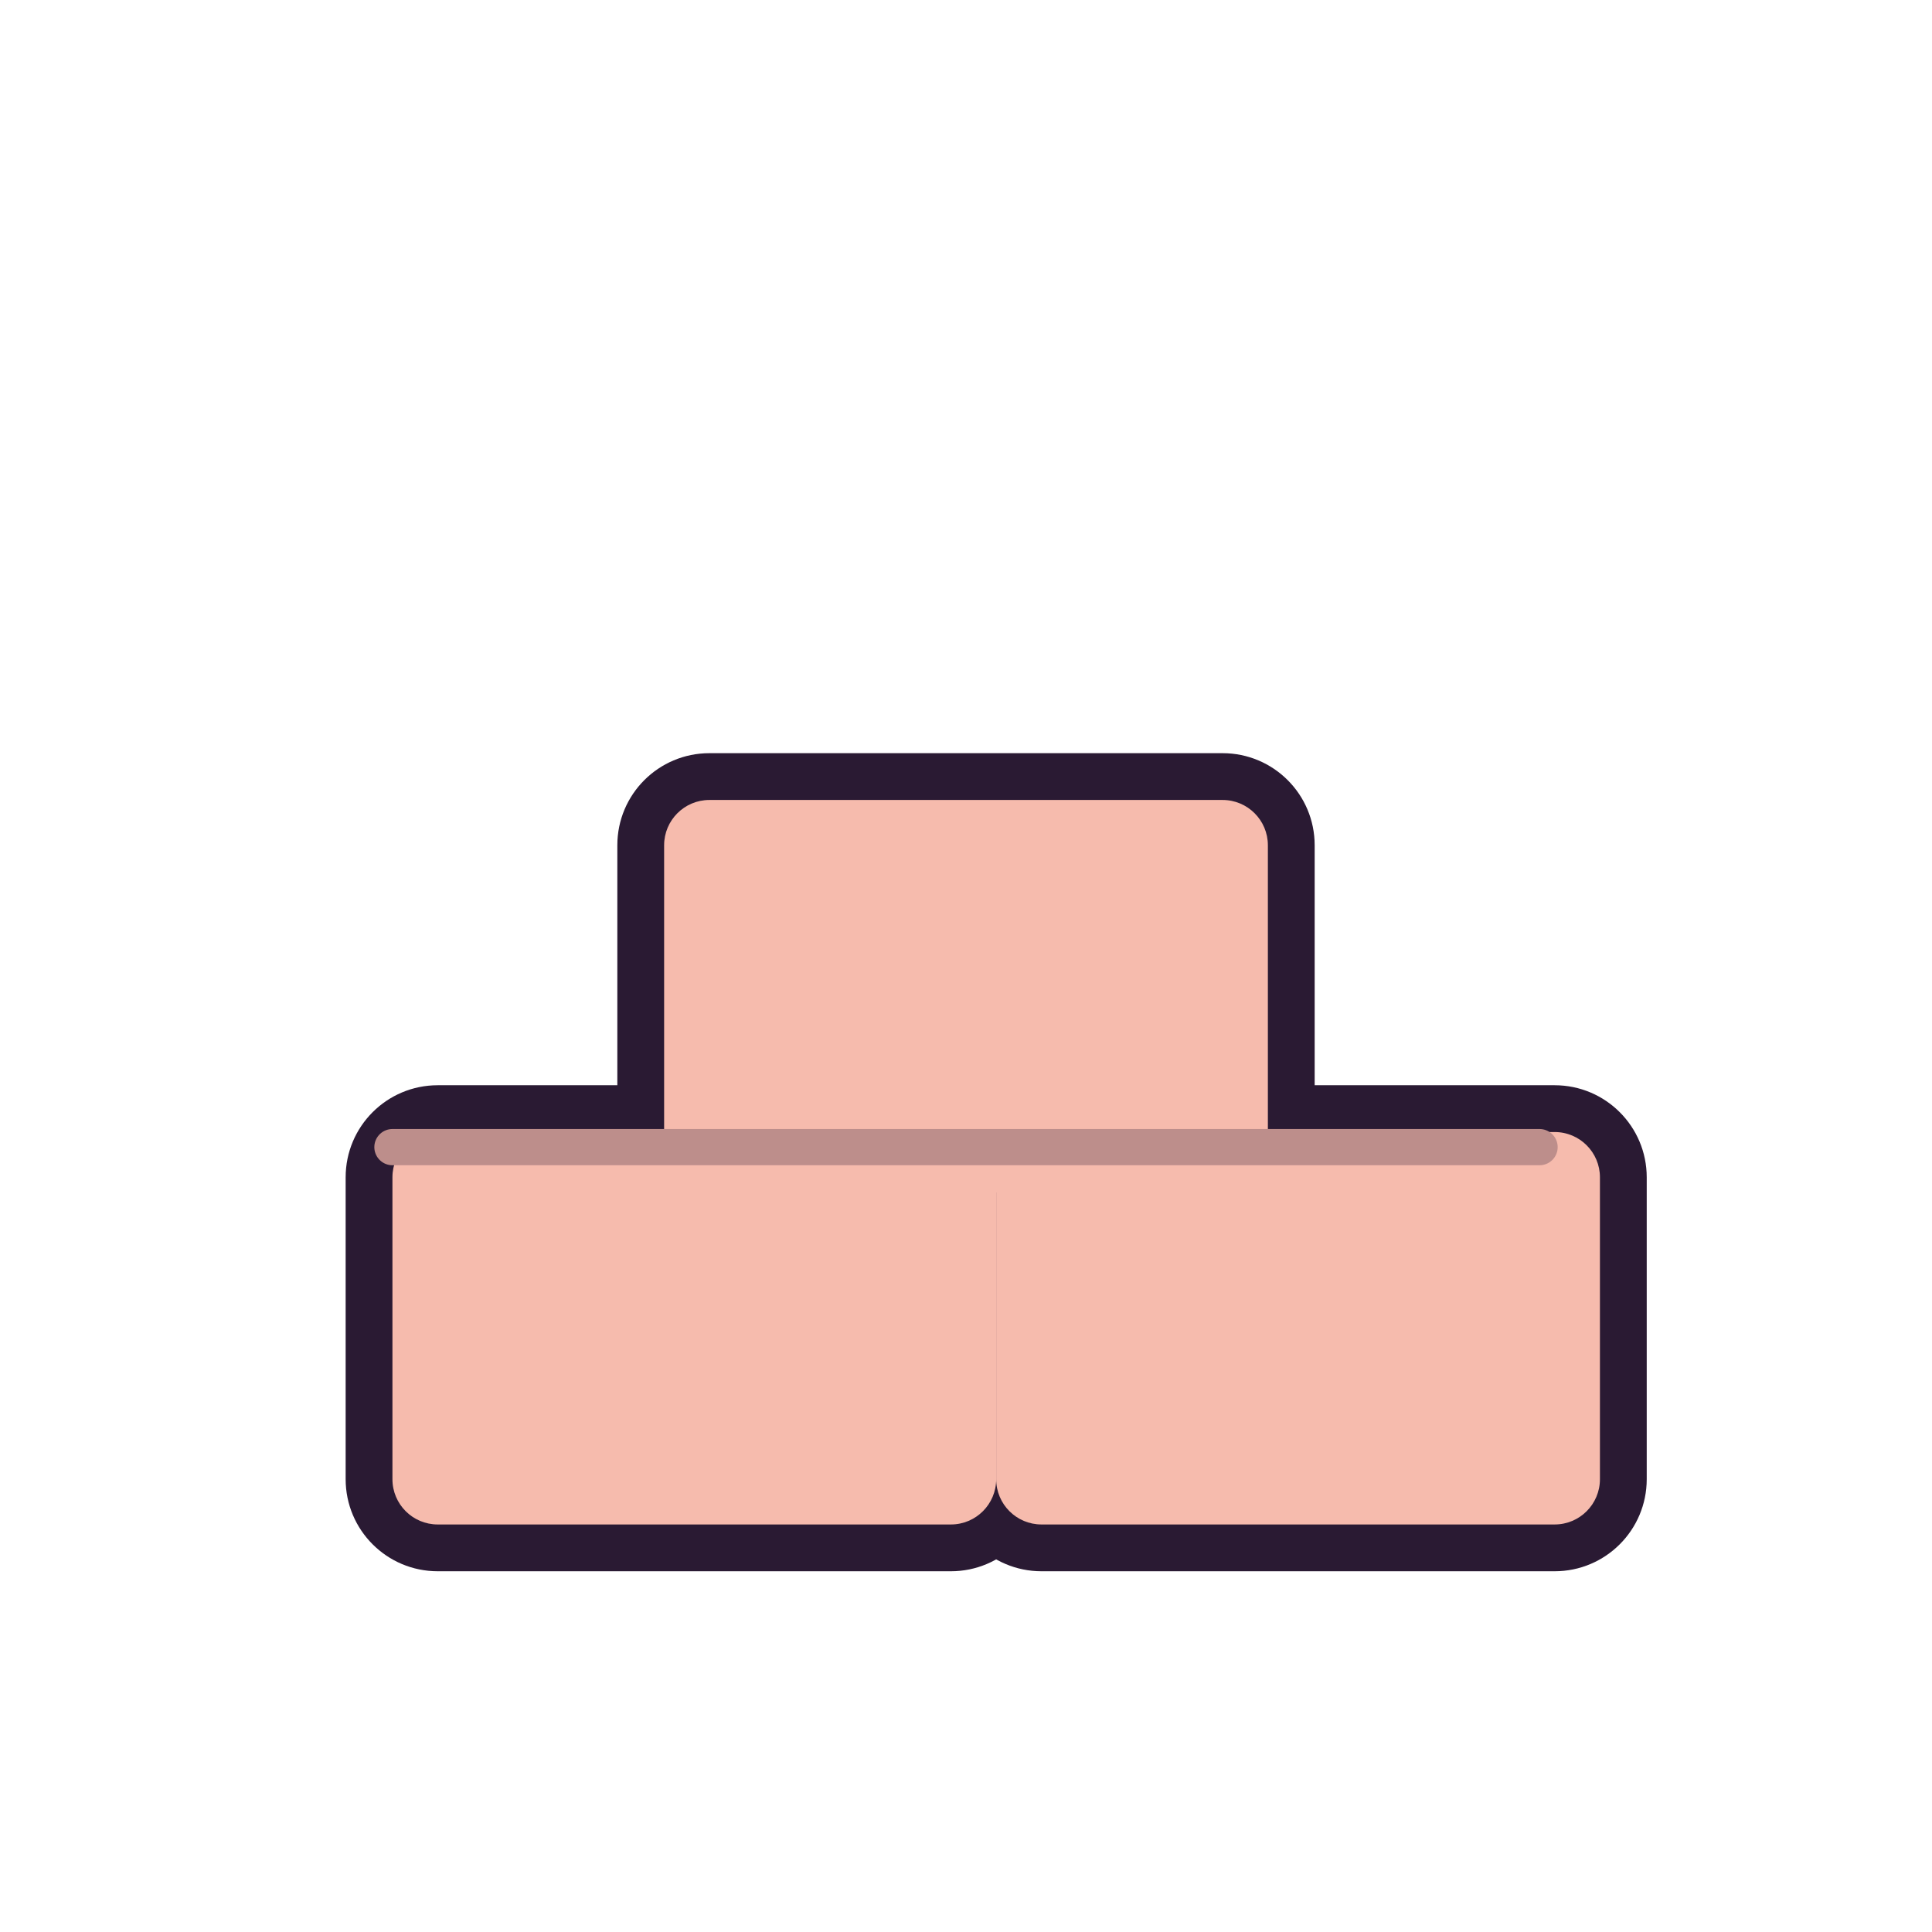
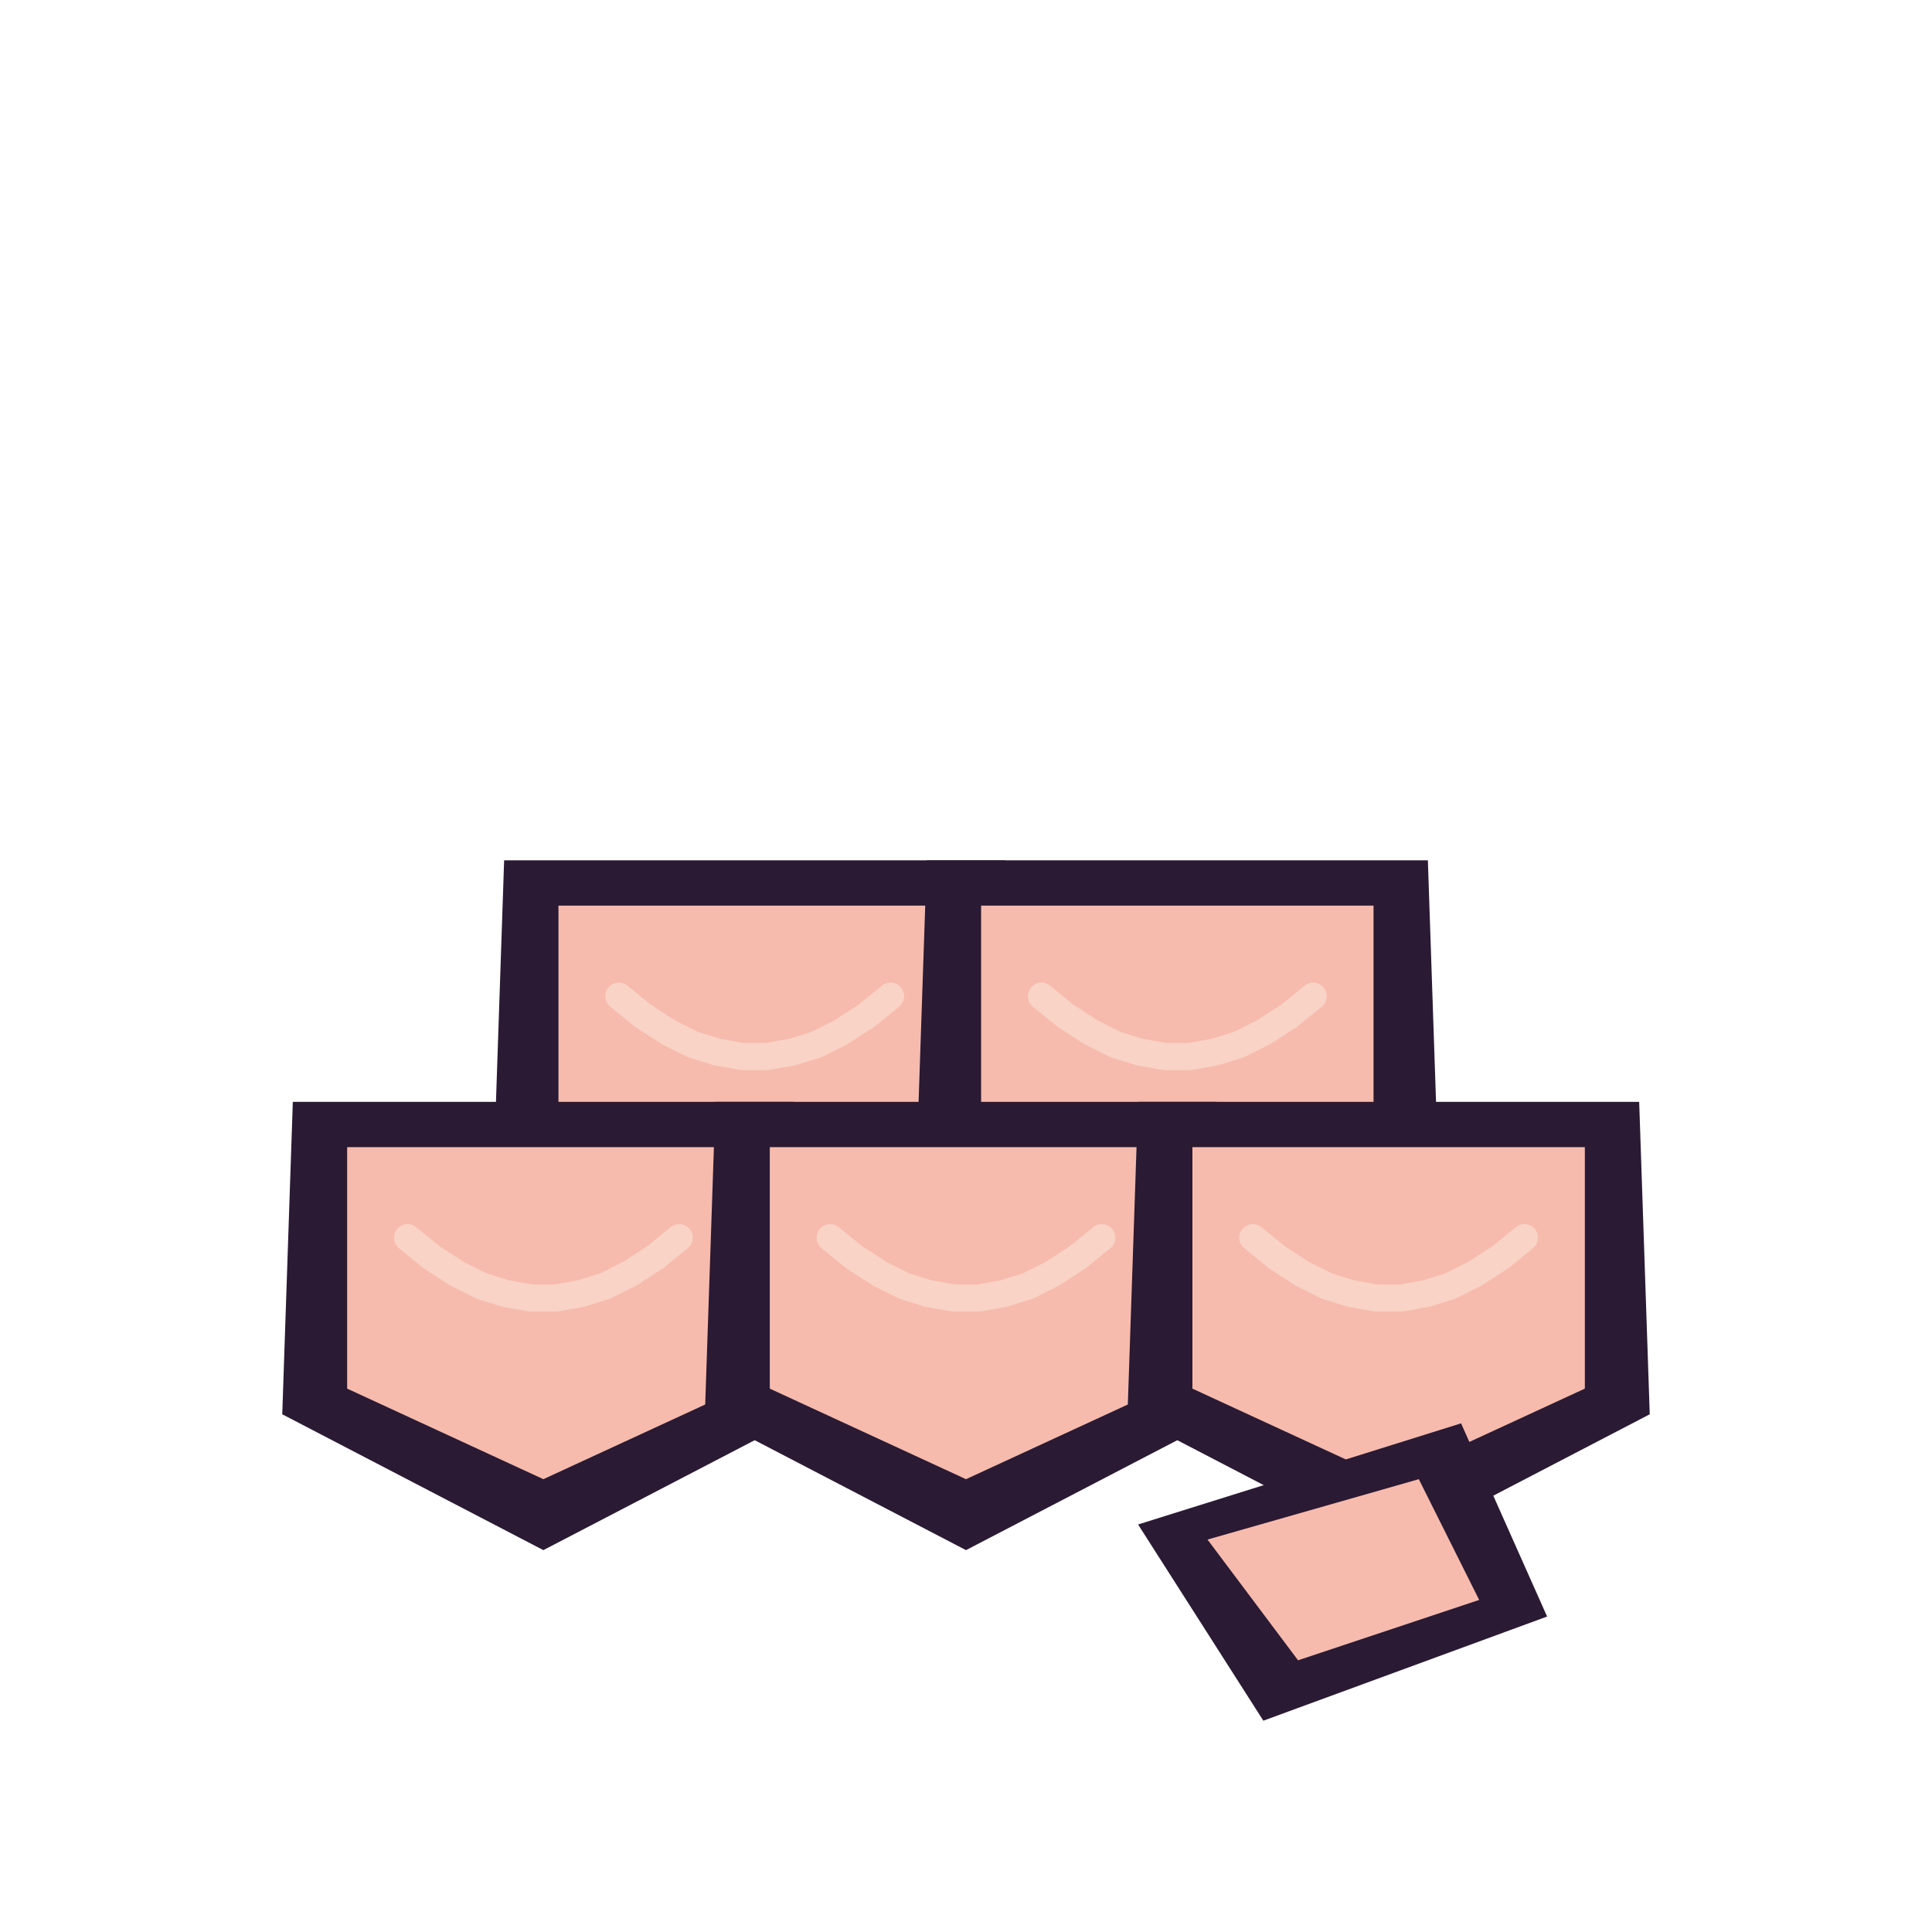
<svg xmlns="http://www.w3.org/2000/svg" viewBox="0 0 128 128" width="128" height="128">
  <g stroke-width="3.1" stroke-linejoin="round" stroke-linecap="round">
-     <rect x="22.9" y="71.9" width="46.2" height="32.2" rx="6.1" fill="#2A1A33" stroke="none" />
-     <rect x="62.9" y="71.9" width="46.2" height="32.2" rx="6.1" fill="#2A1A33" stroke="none" />
-     <rect x="40.9" y="49.9" width="46.2" height="32.2" rx="6.1" fill="#2A1A33" stroke="none" />
-     <rect x="26.0" y="75.0" width="40.0" height="26.0" rx="3.0" fill="#F6BBAD" stroke="none" />
-     <rect x="66.0" y="75.0" width="40.0" height="26.0" rx="3.0" fill="#F6BBAD" stroke="none" />
-     <rect x="44.0" y="53.0" width="40.0" height="26.0" rx="3.0" fill="#F6BBAD" stroke="none" />
-     <polyline points="26.0,76.0 102.0,76.0" fill="none" stroke="#BD8E8B" stroke-width="2.4" />
+     <polygon points="33.4,57.0 66.6,57.0 67.3,77.7 50.0,86.7 32.7,77.7" fill="#2A1A33" stroke="none" />
+     <polygon points="37.0,60.0 63.0,60.0 63.0,76.0 50.0,82.0 37.0,76.0" fill="#F6BBAD" stroke="none" />
+     <polyline points="41.0,66.0 42.6,67.3 44.3,68.4 45.9,69.2 47.5,69.7 49.2,70.0 50.8,70.0 52.5,69.7 54.1,69.2 55.7,68.4 57.4,67.3 59.0,66.0" fill="none" stroke="#F8D3C6" stroke-width="1.8" />
+     <polygon points="61.4,57.0 94.6,57.0 95.3,77.7 78.0,86.7 60.7,77.7" fill="#2A1A33" stroke="none" />
+     <polygon points="65.0,60.0 91.0,60.0 91.0,76.0 78.0,82.0 65.0,76.0" fill="#F6BBAD" stroke="none" />
+     <polyline points="69.0,66.0 70.6,67.3 72.3,68.4 73.9,69.2 75.5,69.7 77.2,70.0 78.8,70.0 80.5,69.7 82.1,69.2 83.7,68.4 85.4,67.3 87.0,66.0" fill="none" stroke="#F8D3C6" stroke-width="1.8" />
+     <polygon points="19.4,73.0 52.6,73.0 53.3,93.7 36.0,102.7 18.7,93.7" fill="#2A1A33" stroke="none" />
+     <polygon points="23.0,76.0 49.0,76.0 49.0,92.0 36.0,98.0 23.0,92.0" fill="#F6BBAD" stroke="none" />
+     <polyline points="27.0,82.0 28.6,83.3 30.3,84.4 31.9,85.2 33.5,85.7 35.2,86.0 36.8,86.0 38.5,85.7 40.1,85.2 41.7,84.4 43.4,83.3 45.0,82.0" fill="none" stroke="#F8D3C6" stroke-width="1.8" />
+     <polygon points="47.4,73.0 80.6,73.0 81.3,93.7 64.0,102.7 46.7,93.7" fill="#2A1A33" stroke="none" />
+     <polygon points="51.0,76.0 77.0,76.0 77.0,92.0 64.0,98.0 51.0,92.0" fill="#F6BBAD" stroke="none" />
+     <polyline points="55.0,82.0 56.6,83.3 58.3,84.4 59.9,85.2 61.5,85.7 63.2,86.0 64.8,86.0 66.5,85.7 68.1,85.2 69.7,84.4 71.4,83.3 73.0,82.0" fill="none" stroke="#F8D3C6" stroke-width="1.8" />
+     <polygon points="75.4,73.0 108.6,73.0 109.3,93.7 92.0,102.7 74.7,93.7" fill="#2A1A33" stroke="none" />
+     <polygon points="79.0,76.0 105.0,76.0 105.0,92.0 92.0,98.0 79.0,92.0" fill="#F6BBAD" stroke="none" />
+     <polyline points="83.0,82.0 84.6,83.3 86.3,84.4 87.9,85.2 89.5,85.7 91.2,86.0 92.8,86.0 94.5,85.7 96.1,85.2 97.7,84.4 99.4,83.3 101.0,82.0" fill="none" stroke="#F8D3C6" stroke-width="1.8" />
+     <polygon points="75.4,101.0 96.8,94.3 102.5,107.1 83.7,114.0" fill="#2A1A33" stroke="none" />
+     <polygon points="80.0,102.0 94.0,98.0 98.0,106.0 86.0,110.0" fill="#F6BBAD" stroke="none" />
  </g>
</svg>
